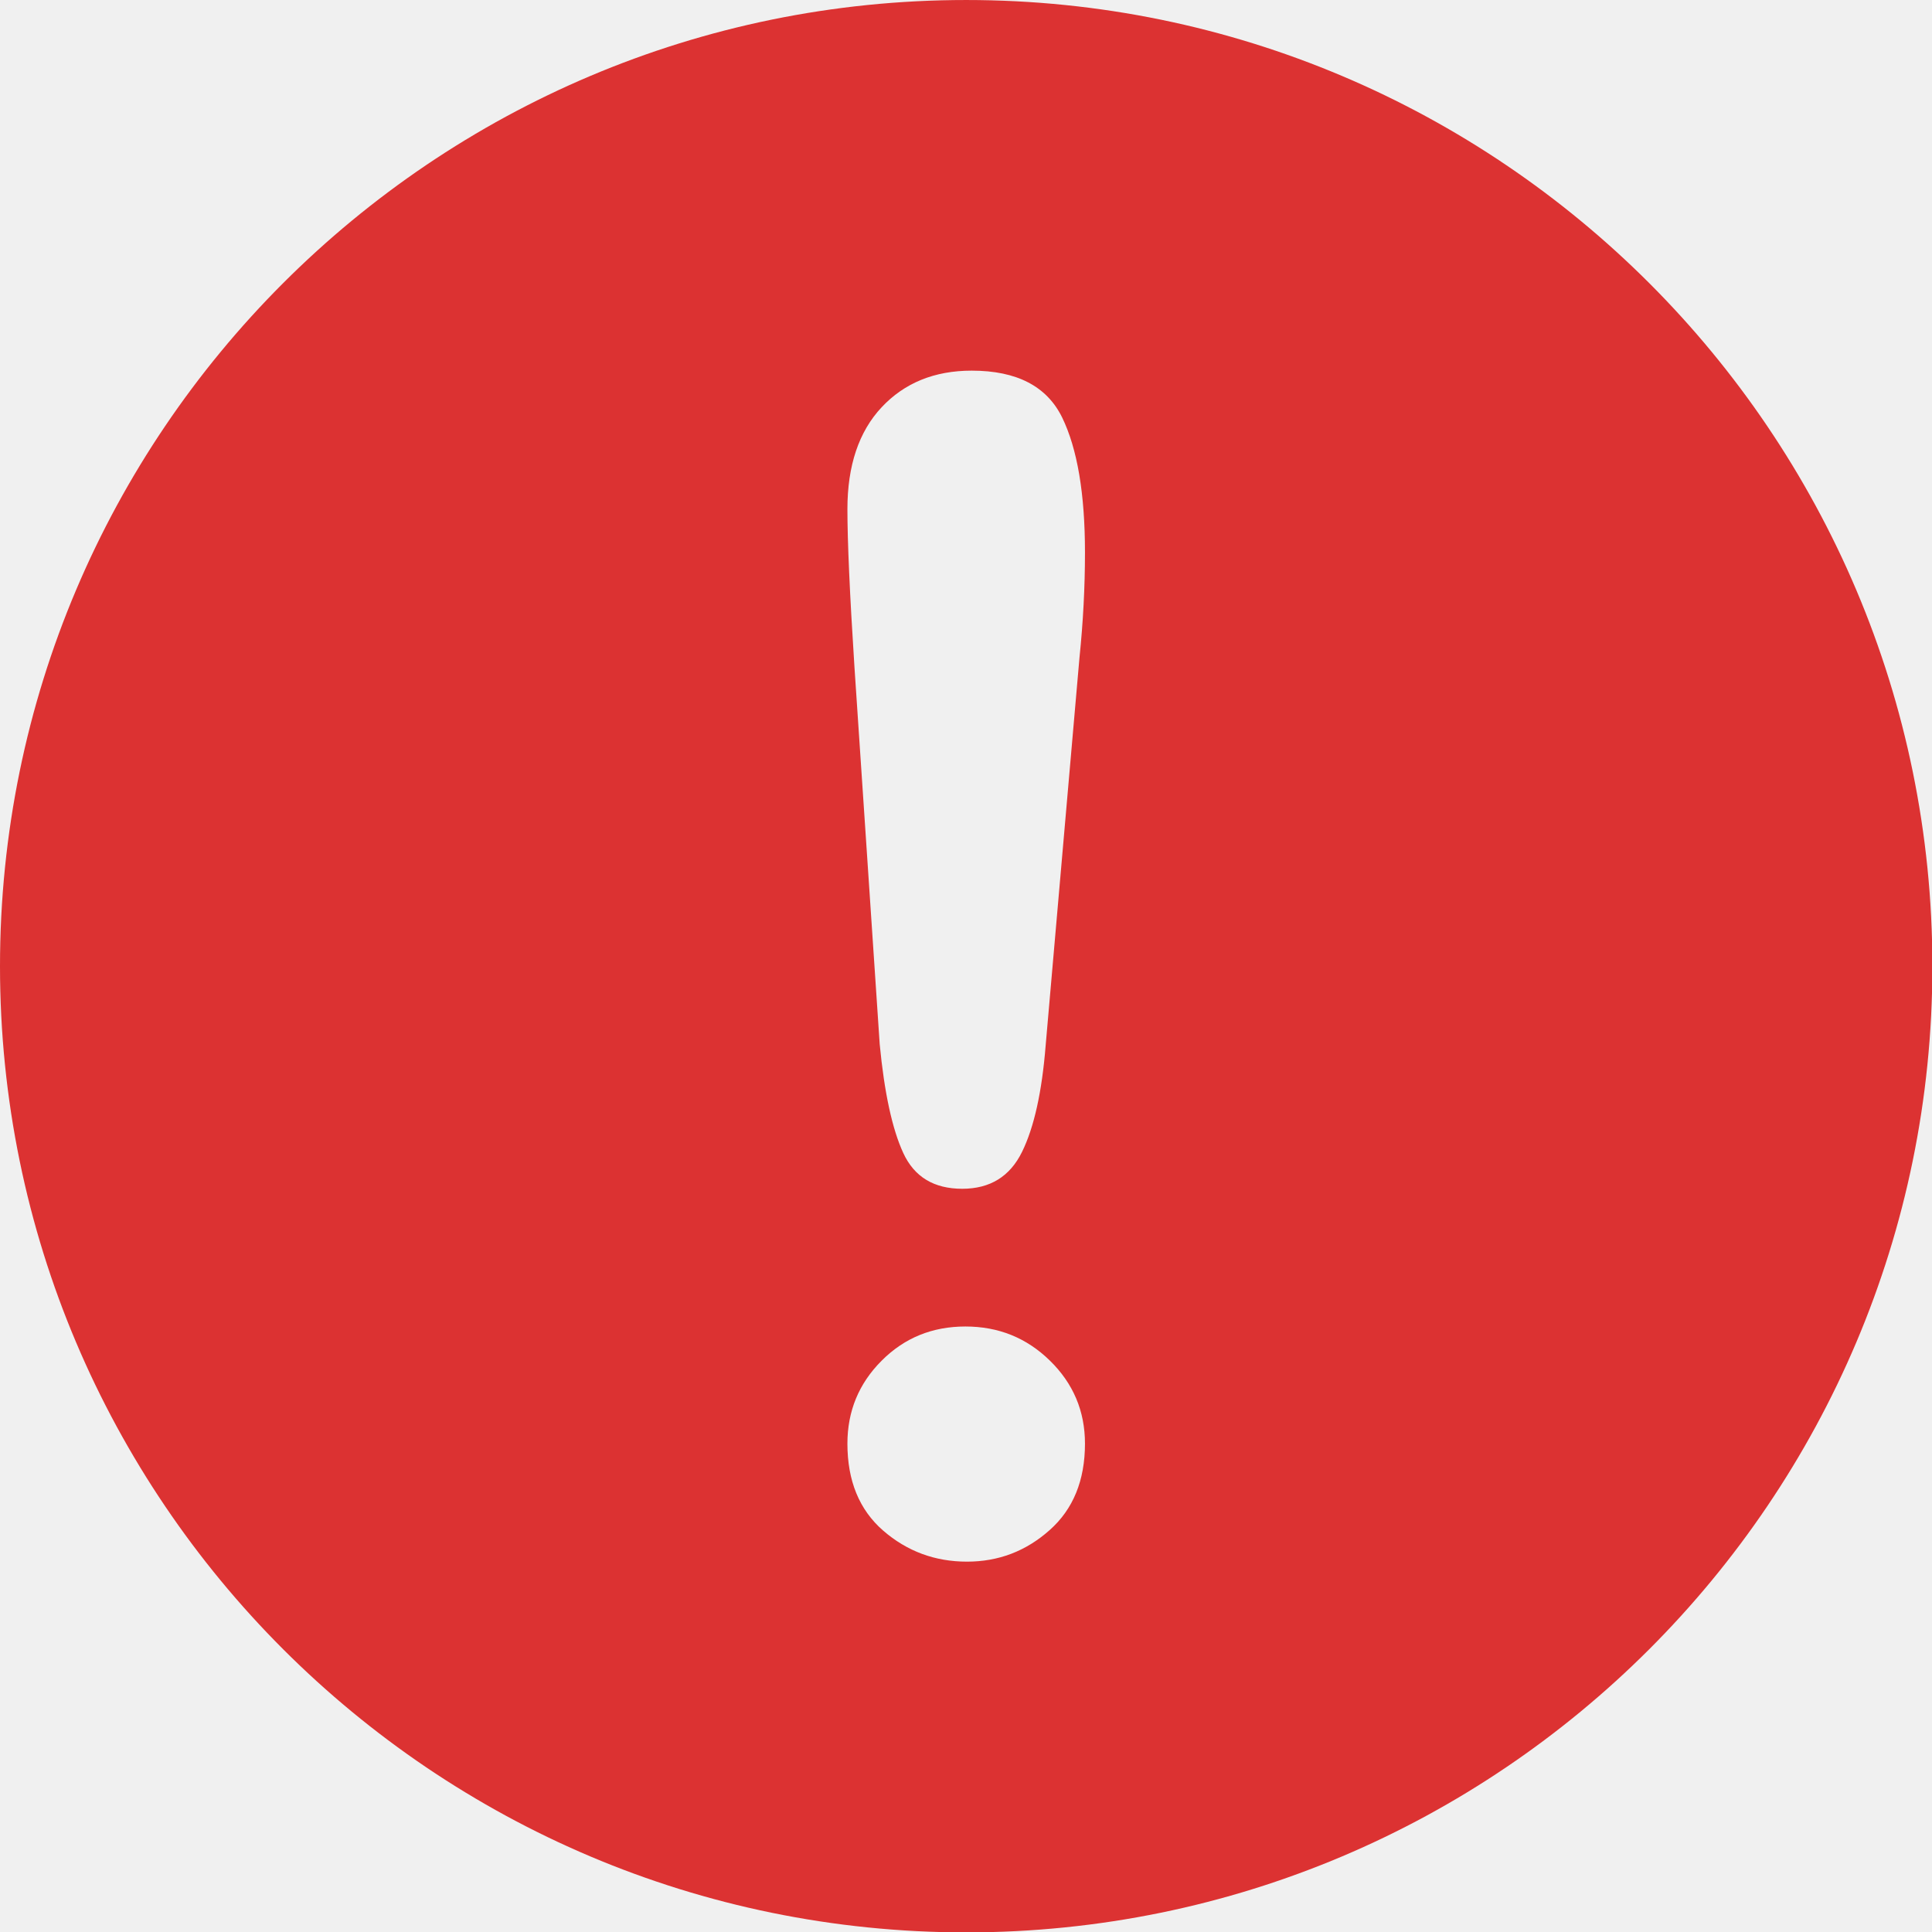
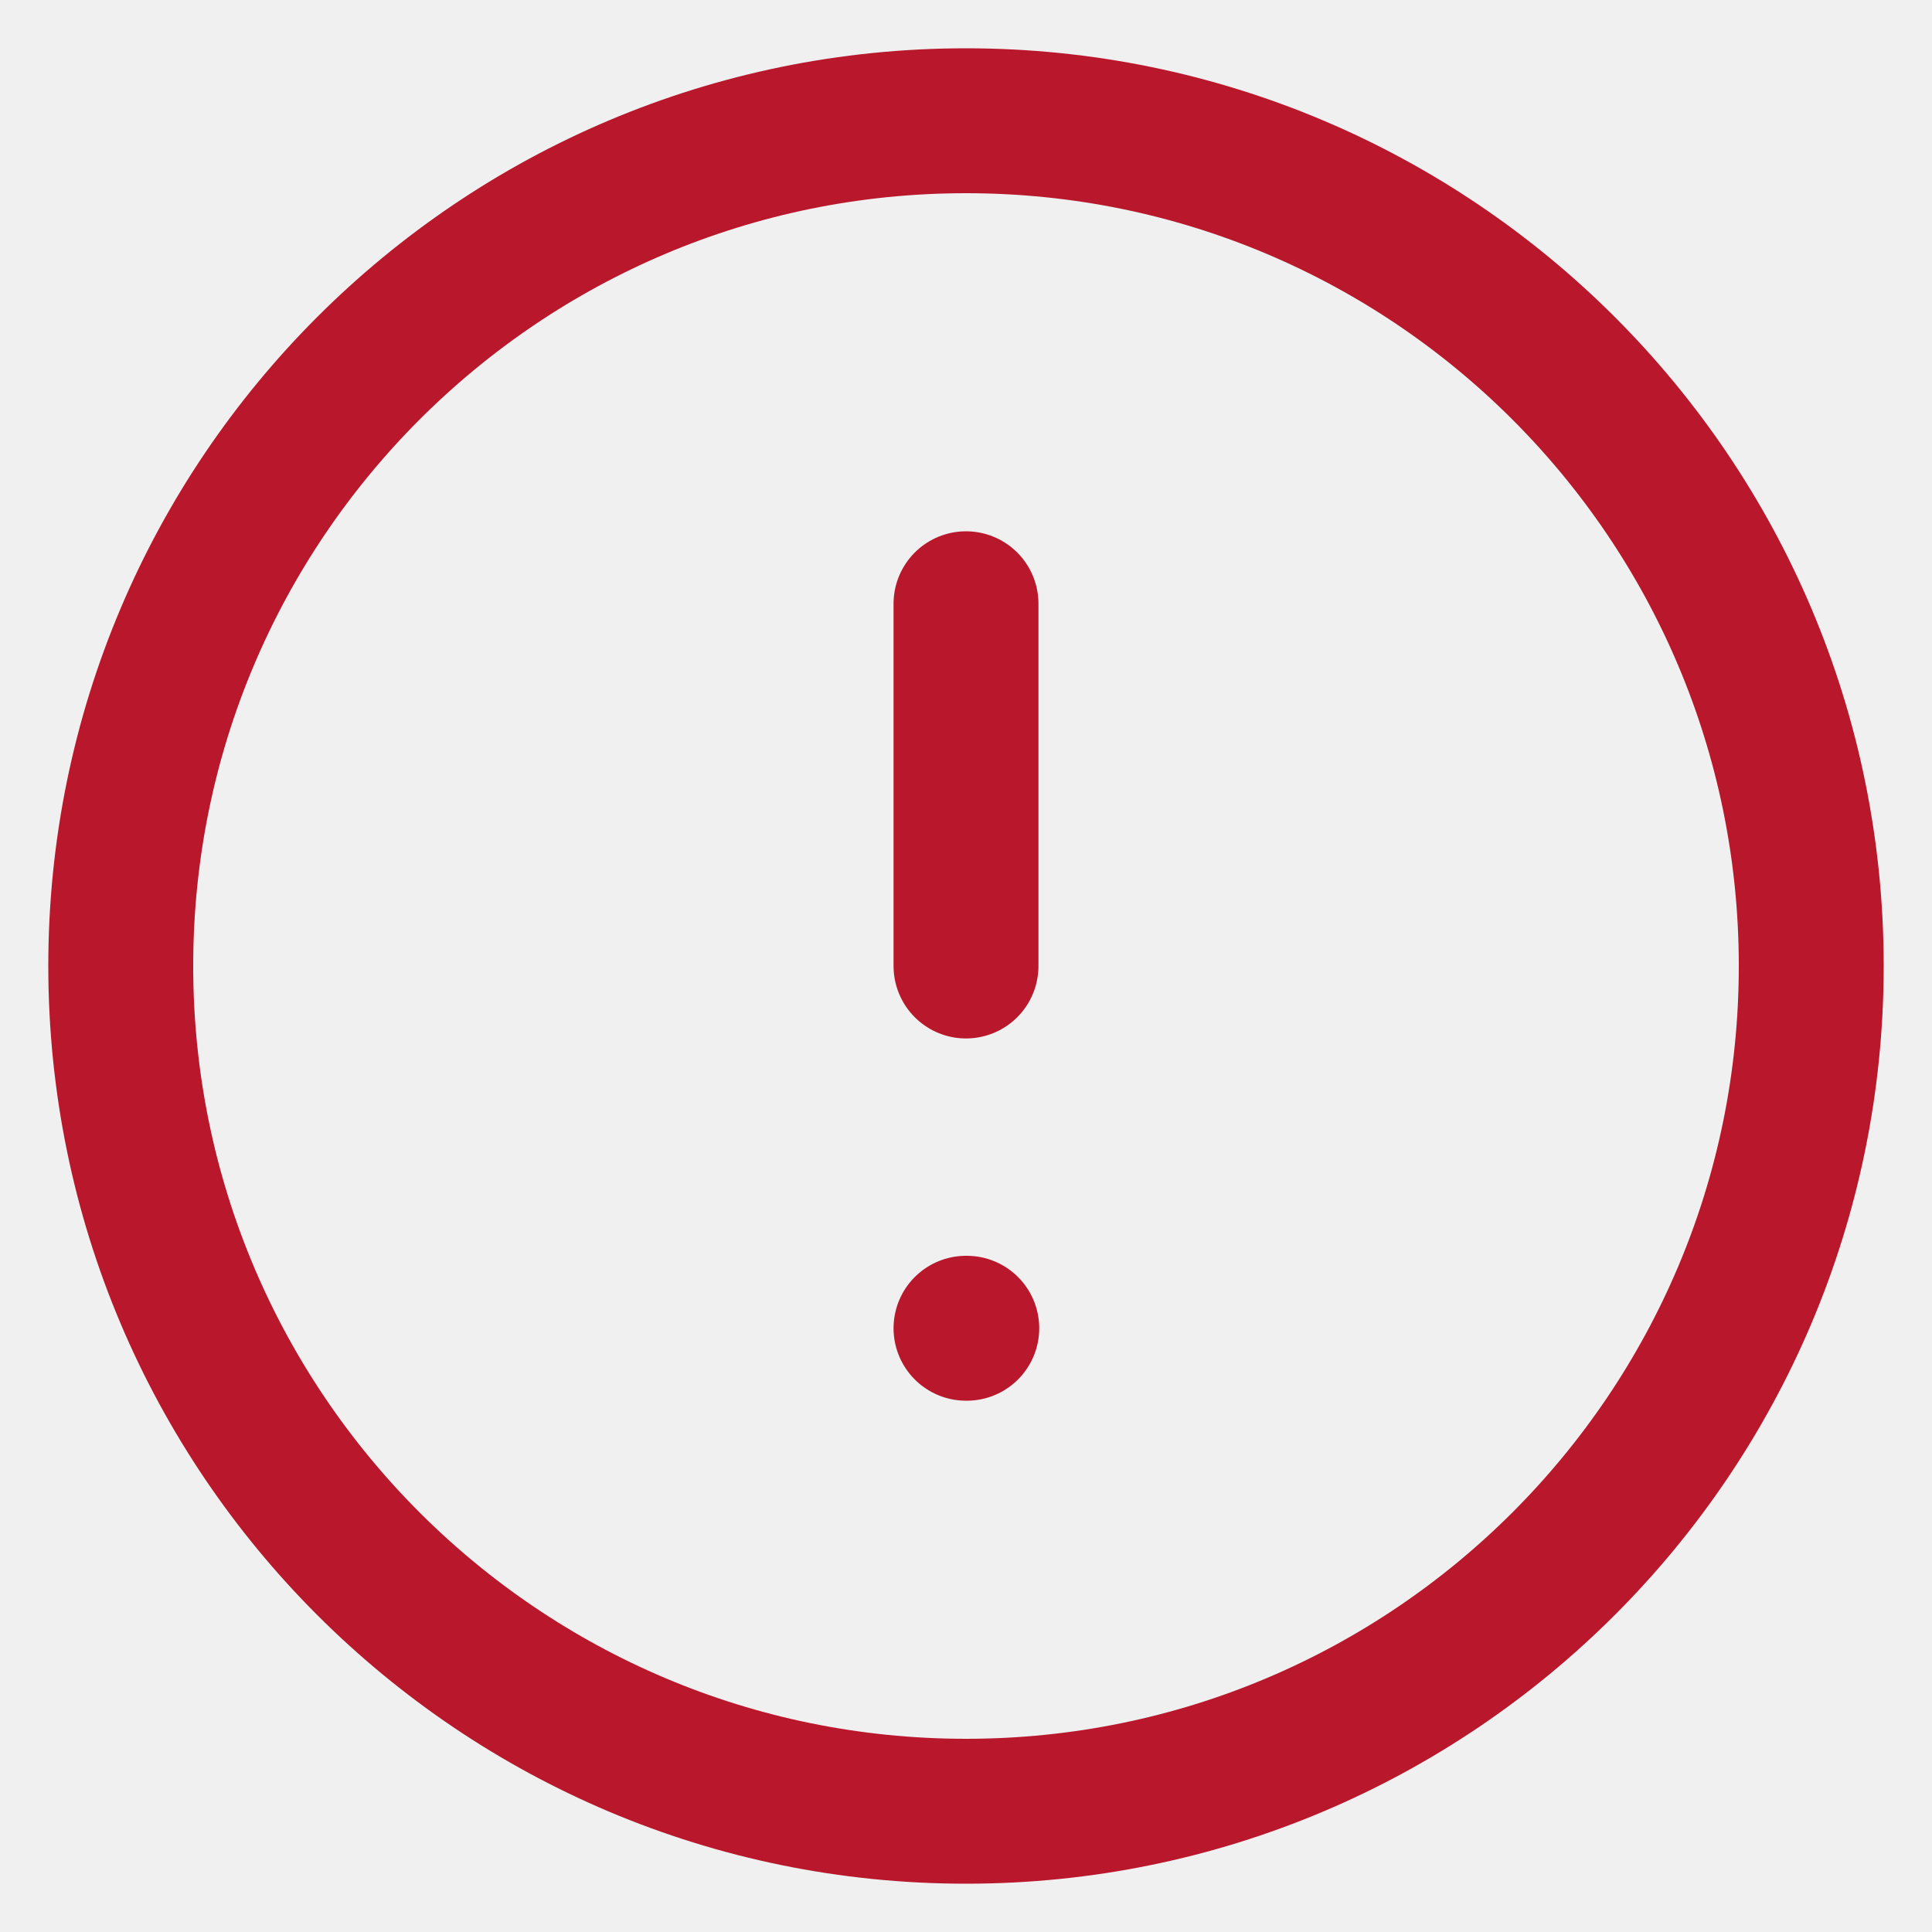
- <svg xmlns="http://www.w3.org/2000/svg" fill="none" viewBox="0 0 19.99 19.99">
-   <path fill-rule="evenodd" clip-rule="evenodd" d="M9.997 9.15527e-05C15.514 9.15527e-05 19.994 4.479 19.994 9.997C19.994 15.514 15.514 19.994 9.997 19.994C4.48 19.994 0 15.514 0 9.997C0 4.479 4.48 9.15527e-05 9.997 9.15527e-05ZM10.005 16.158C9.674 16.158 9.385 16.051 9.138 15.837C8.891 15.622 8.768 15.322 8.768 14.937C8.768 14.601 8.886 14.315 9.122 14.079C9.358 13.842 9.647 13.725 9.989 13.725C10.331 13.725 10.622 13.842 10.864 14.079C11.105 14.315 11.226 14.601 11.226 14.937C11.226 15.317 11.104 15.616 10.86 15.832C10.615 16.05 10.331 16.158 10.005 16.158ZM9.102 10.803L8.841 6.904C8.792 6.144 8.768 5.599 8.768 5.268C8.768 4.818 8.886 4.466 9.122 4.214C9.358 3.962 9.669 3.835 10.054 3.835C10.521 3.835 10.832 3.997 10.99 4.32C11.147 4.643 11.226 5.108 11.226 5.716C11.226 6.074 11.207 6.437 11.169 6.806L10.819 10.819C10.781 11.296 10.7 11.663 10.575 11.918C10.45 12.173 10.244 12.3 9.956 12.3C9.663 12.3 9.46 12.177 9.346 11.93C9.232 11.683 9.15 11.307 9.102 10.803Z" fill="#DC3232" />
+ <svg xmlns="http://www.w3.org/2000/svg" width="20" height="20" viewBox="0 0 20 20" fill="none">
+   <g clip-path="url(#clip0_6727_3940)">
+     <path d="M10 18.75C14.832 18.75 18.75 14.832 18.75 10C18.75 5.168 14.832 1.25 10 1.25C5.168 1.25 1.25 5.168 1.25 10C1.25 14.832 5.168 18.75 10 18.75Z" stroke="#B9172B" stroke-width="1.5" stroke-linecap="round" stroke-linejoin="round" />
+     <path d="M10 6.25V10" stroke="#B9172B" stroke-width="1.5" stroke-linecap="round" stroke-linejoin="round" />
+     <path d="M10 13.75H10.008" stroke="#B9172B" stroke-width="1.5" stroke-linecap="round" stroke-linejoin="round" />
+   </g>
+   <defs>
+     <clipPath id="clip0_6727_3940">
+       <rect width="20" height="20" fill="white" />
+     </clipPath>
+   </defs>
</svg>
